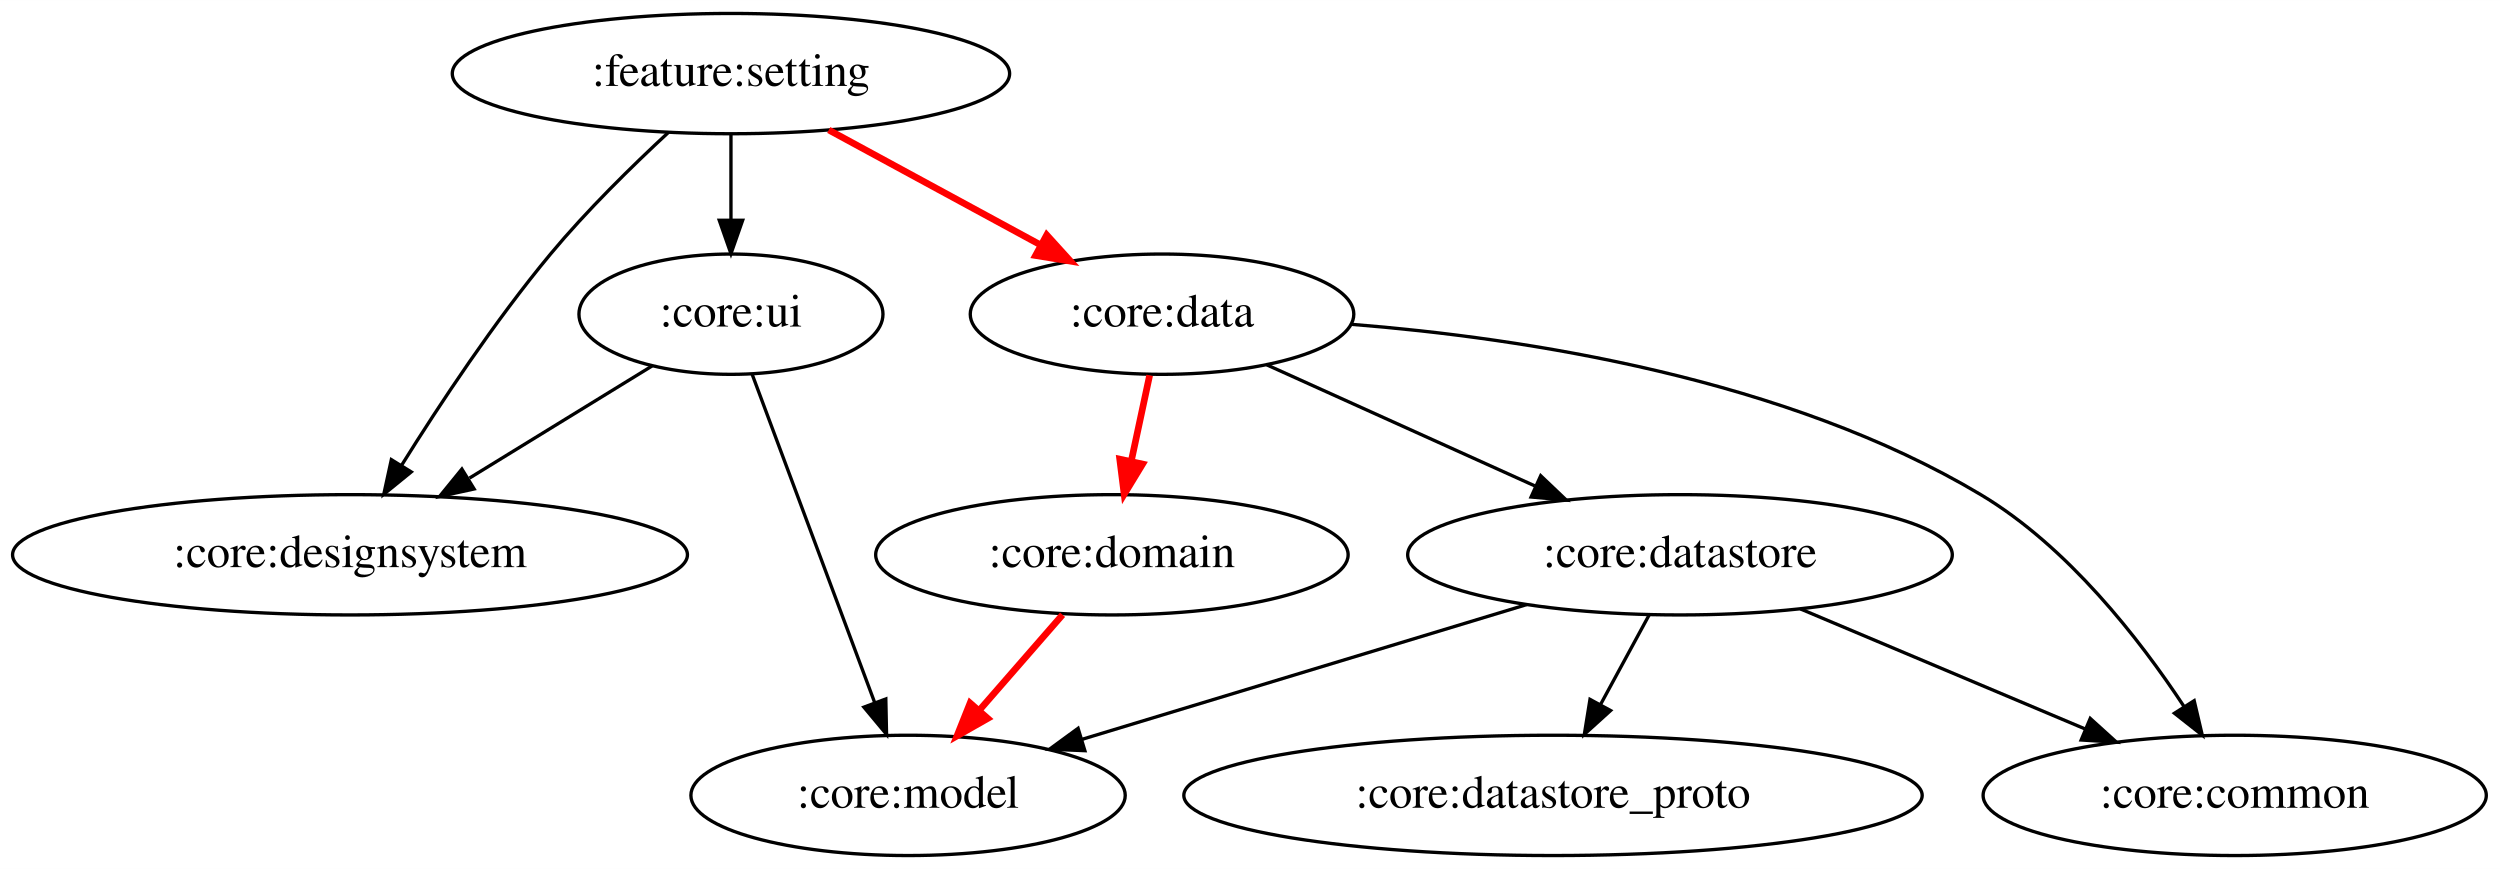
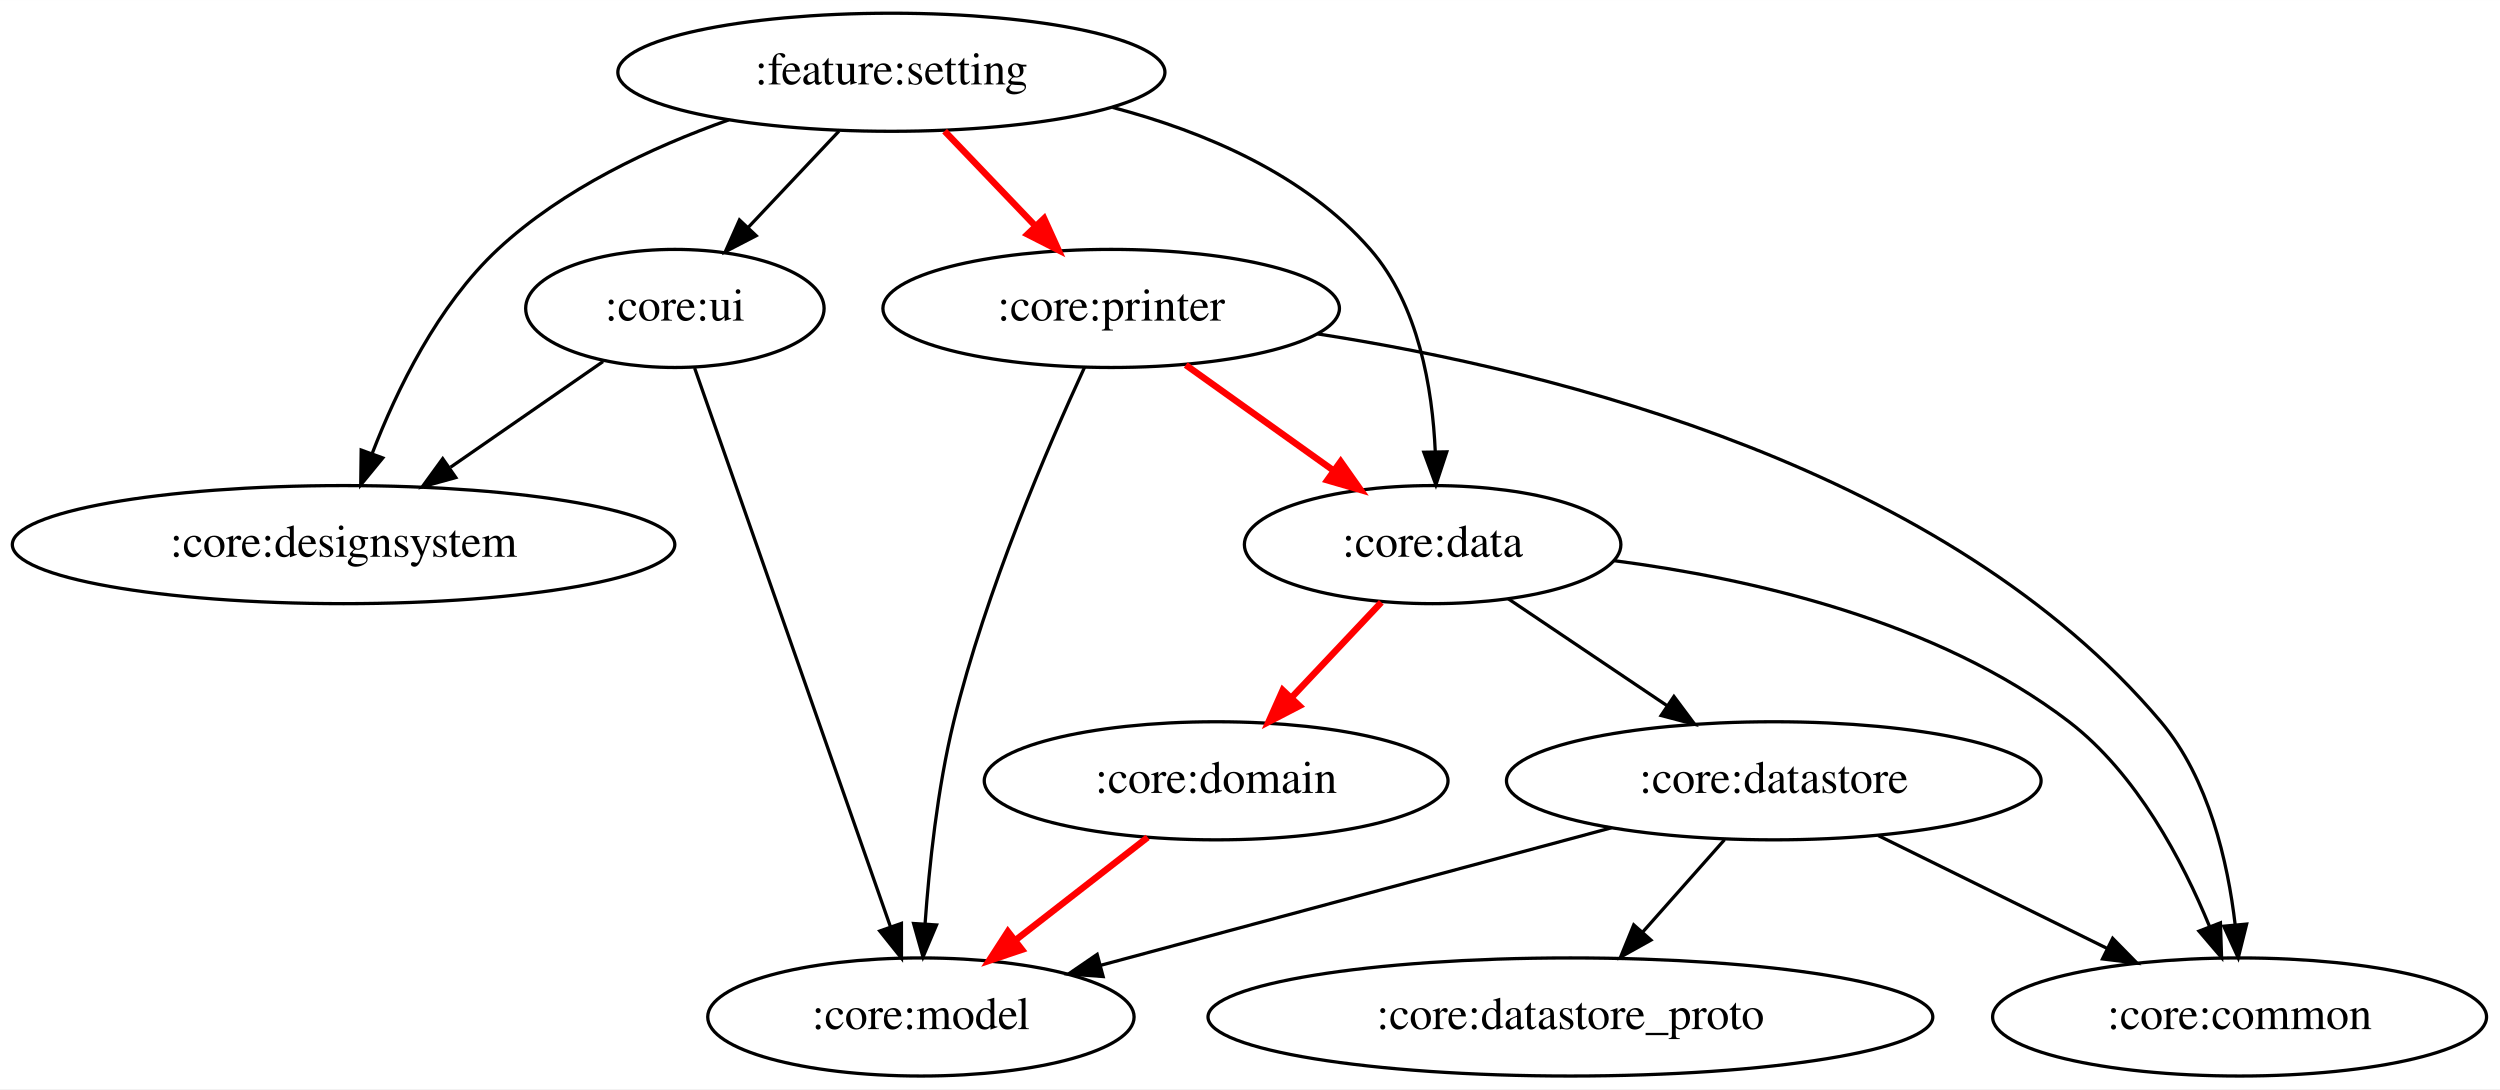
- <svg xmlns="http://www.w3.org/2000/svg" width="748pt" height="260pt" viewBox="0 0 748.13 260">
+ <svg xmlns="http://www.w3.org/2000/svg" height="332pt" viewBox="0 0 762.13 332" width="1016">
  <g class="graph">
-     <path fill="#fff" stroke="transparent" d="M0 260V0h748.13v260H0z" />
-     <g class="node" transform="translate(4 256)">
-       <ellipse cx="214.74" cy="-234" fill="none" stroke="#000" rx="83.39" ry="18" />
-       <text x="214.74" y="-230.3" font-family="Times,serif" font-size="14" text-anchor="middle">:feature:setting</text>
+     <path d="M0 332V0h762.13v332z" fill="#fff" stroke="transparent" />
+     <g class="node" transform="translate(4 328)">
+       <ellipse cx="267.74" cy="-306" fill="none" rx="83.39" ry="18" stroke="#000" />
+       <text font-family="Times,serif" font-size="14" text-anchor="middle" x="267.74" y="-302.3">:feature:setting
+             </text>
    </g>
-     <g class="node" transform="translate(4 256)">
-       <ellipse cx="214.74" cy="-162" fill="none" stroke="#000" rx="45.49" ry="18" />
-       <text x="214.74" y="-158.3" font-family="Times,serif" font-size="14" text-anchor="middle">:core:ui</text>
+     <g class="node" transform="translate(4 328)">
+       <ellipse cx="201.74" cy="-234" fill="none" rx="45.49" ry="18" stroke="#000" />
+       <text font-family="Times,serif" font-size="14" text-anchor="middle" x="201.74" y="-230.3">:core:ui
+             </text>
    </g>
    <g stroke="#000" class="edge">
-       <path fill="none" d="M218.74 40.3v25.59" />
-       <path d="m222.24 65.9-3.5 10-3.5-10h7z" />
+       <path d="M255.76 39.95c-8.3 8.81-18.59 19.72-27.68 29.36" fill="none" />
+       <path d="m230.52 71.82-9.4 4.87 4.31-9.67z" />
    </g>
-     <g class="node" transform="translate(4 256)">
-       <ellipse cx="100.74" cy="-90" fill="none" stroke="#000" rx="100.98" ry="18" />
-       <text x="100.74" y="-86.3" font-family="Times,serif" font-size="14" text-anchor="middle">:core:designsystem</text>
+     <g class="node" transform="translate(4 328)">
+       <ellipse cx="100.74" cy="-162" fill="none" rx="100.98" ry="18" stroke="#000" />
+       <text font-family="Times,serif" font-size="14" text-anchor="middle" x="100.74" y="-158.3">:core:designsystem
+             </text>
    </g>
    <g stroke="#000" class="edge">
-       <path fill="none" d="M200.06 39.57c-10.85 10.05-24.48 23.4-35.32 36.43-16.72 20.1-33.13 44.9-44.56 63.21" />
-       <path d="m123.07 141.2-8.22 6.68 2.26-10.35 5.96 3.67z" />
+       <path d="M222.16 36.52c-23.5 8.35-50.68 21.08-70.42 39.48-18.28 17.05-30.81 42.84-38.3 62.27" fill="none" />
+       <path d="m116.69 139.58-6.72 8.2.14-10.6z" />
    </g>
-     <g class="node" transform="translate(4 256)">
-       <ellipse cx="343.74" cy="-162" fill="none" stroke="#000" rx="57.39" ry="18" />
-       <text x="343.74" y="-158.3" font-family="Times,serif" font-size="14" text-anchor="middle">:core:data</text>
+     <g class="node" transform="translate(4 328)">
+       <ellipse cx="432.74" cy="-162" fill="none" rx="57.39" ry="18" stroke="#000" />
+       <text font-family="Times,serif" font-size="14" text-anchor="middle" x="432.74" y="-158.3">:core:data
+             </text>
+     </g>
+     <g class="edge" stroke="#000">
+       <path d="M339.16 32.72c28.05 7.4 58.66 20.4 78.58 43.28 14.71 16.89 18.95 42.36 19.81 61.73" fill="none" />
+       <path d="m441.05 137.72-3.32 10.06-3.67-9.94z" />
+     </g>
+     <g class="node" transform="translate(4 328)">
+       <ellipse cx="334.74" cy="-234" fill="none" rx="69.59" ry="18" stroke="#000" />
+       <text font-family="Times,serif" font-size="14" text-anchor="middle" x="334.74" y="-230.3">:core:printer
+             </text>
    </g>
    <g stroke="red" stroke-width="2" class="edge">
-       <path fill="none" d="M248.01 38.88c18.83 10.22 43.42 23.57 63.48 34.45" />
-       <path fill="red" d="m313.23 70.29 7.12 7.85-10.46-1.7 3.34-6.15z" />
+       <path d="M287.96 39.95c8.31 8.68 18.58 19.41 27.7 28.94" fill="none" />
+       <path d="m318.29 66.57 4.38 9.64-9.44-4.8z" fill="red" />
    </g>
    <g stroke="#000" class="edge">
-       <path fill="none" d="M195.12 109.5c-15.77 9.69-36.81 22.61-54.62 33.54" />
-       <path d="m141.88 146.3-10.35 2.25 6.69-8.21 3.66 5.96z" />
+       <path d="M183.83 110.19c-13.58 9.41-31.28 21.67-46.48 32.21" fill="none" />
+       <path d="m138.95 145.55-10.22 2.82 6.23-8.57z" />
    </g>
-     <g class="node" transform="translate(4 256)">
-       <ellipse cx="267.74" cy="-18" fill="none" stroke="#000" rx="64.99" ry="18" />
-       <text x="267.74" y="-14.3" font-family="Times,serif" font-size="14" text-anchor="middle">:core:model</text>
+     <g class="node" transform="translate(4 328)">
+       <ellipse cx="276.74" cy="-18" fill="none" rx="64.99" ry="18" stroke="#000" />
+       <text font-family="Times,serif" font-size="14" text-anchor="middle" x="276.74" y="-14.3">:core:model
+             </text>
    </g>
    <g stroke="#000" class="edge">
-       <path fill="none" d="M225.03 111.85c9.07 24.31 25.94 69.49 36.73 98.4" />
-       <path d="m265.08 209.14.22 10.59-6.78-8.14 6.56-2.45z" />
+       <path d="M211.75 112.15c13.06 37.27 44.11 125.85 59.71 170.36" fill="none" />
+       <path d="m274.8 281.47.01 10.59-6.61-8.27z" />
    </g>
-     <g class="node" transform="translate(4 256)">
-       <ellipse cx="328.74" cy="-90" fill="none" stroke="#000" rx="70.69" ry="18" />
-       <text x="328.74" y="-86.3" font-family="Times,serif" font-size="14" text-anchor="middle">:core:domain</text>
+     <g class="node" transform="translate(4 328)">
+       <ellipse cx="366.74" cy="-90" fill="none" rx="70.69" ry="18" stroke="#000" />
+       <text font-family="Times,serif" font-size="14" text-anchor="middle" x="366.74" y="-86.3">:core:domain
+             </text>
    </g>
    <g stroke="red" stroke-width="2" class="edge">
-       <path fill="none" d="M344.03 112.3c-1.65 7.72-3.64 16.99-5.48 25.59" />
-       <path fill="red" d="m341.92 138.85-5.51 9.05-1.33-10.52 6.84 1.47z" />
+       <path d="M421.1 183.59c-8.18 8.68-18.35 19.46-27.41 29.07" fill="none" />
+       <path d="m396.14 215.17-9.41 4.87 4.31-9.67z" fill="red" />
    </g>
-     <g class="node" transform="translate(4 256)">
-       <ellipse cx="664.74" cy="-18" fill="none" stroke="#000" rx="75.29" ry="18" />
-       <text x="664.74" y="-14.3" font-family="Times,serif" font-size="14" text-anchor="middle">:core:common</text>
+     <g class="node" transform="translate(4 328)">
+       <ellipse cx="678.74" cy="-18" fill="none" rx="75.29" ry="18" stroke="#000" />
+       <text font-family="Times,serif" font-size="14" text-anchor="middle" x="678.74" y="-14.3">:core:common
+             </text>
    </g>
    <g stroke="#000" class="edge">
-       <path fill="none" d="M404.26 97.02c52.22 4.14 130.29 16.22 188.48 50.98 25.98 15.52 47.46 43.11 60.88 63.47" />
-       <path d="m656.61 209.66 2.42 10.31-8.32-6.55 5.9-3.76z" />
+       <path d="M491.87 170.87c41.8 5.41 98.7 18.32 138.87 49.13 20.65 15.84 34.62 42.41 42.84 62.4" fill="none" />
+       <path d="m676.9 281.3.35 10.59-6.88-8.06z" />
    </g>
-     <g class="node" transform="translate(4 256)">
-       <ellipse cx="498.74" cy="-90" fill="none" stroke="#000" rx="81.49" ry="18" />
-       <text x="498.74" y="-86.3" font-family="Times,serif" font-size="14" text-anchor="middle">:core:datastore</text>
+     <g class="node" transform="translate(4 328)">
+       <ellipse cx="536.74" cy="-90" fill="none" rx="81.49" ry="18" stroke="#000" />
+       <text font-family="Times,serif" font-size="14" text-anchor="middle" x="536.74" y="-86.3">:core:datastore
+             </text>
    </g>
    <g stroke="#000" class="edge">
-       <path fill="none" d="M379.11 109.17c23.06 10.41 54.69 24.69 80.18 36.21" />
-       <path d="m461.06 142.34 7.67 7.3-10.55-.93 2.88-6.37z" />
+       <path d="M459.82 182.54c14.24 9.58 32.72 22.02 48.43 32.59" fill="none" />
+       <path d="m510.3 212.29 6.34 8.49-10.25-2.68z" />
    </g>
    <g stroke="red" stroke-width="2" class="edge">
-       <path fill="none" d="M317.97 183.95c-7.49 8.59-16.73 19.19-24.97 28.65" />
-       <path fill="red" d="m295.58 214.97-9.21 5.24 3.93-9.84 5.28 4.6z" />
+       <path d="M361.47 111.24c13.42 9.58 30.58 21.84 45.13 32.23" fill="none" />
+       <path d="m408.71 140.67 6.1 8.66-10.17-2.96z" fill="red" />
    </g>
    <g stroke="#000" class="edge">
-       <path fill="none" d="m456.83 180.91-133.19 40.36" />
-       <path d="m324.65 224.62-10.58-.45 8.55-6.25 2.03 6.7z" />
+       <path d="M330.63 111.94c-10.92 23.63-30.14 68.09-39.89 108.06-4.97 20.36-7.47 43.95-8.74 61.73" fill="none" />
+       <path d="m285.5 281.95-4.12 9.76-2.87-10.2z" />
    </g>
    <g stroke="#000" class="edge">
-       <path fill="none" d="M538.76 182.19c24.97 10.53 58.39 24.62 85.1 35.88" />
-       <path d="m625.51 214.97 7.85 7.11-10.57-.66 2.72-6.45z" />
+       <path d="M401.65 101.76c73.1 11.32 191.99 41.09 257.09 118.24 14.63 17.34 20.42 42.76 22.67 62" fill="none" />
+       <path d="m684.89 281.68-2.56 10.28-4.41-9.63z" />
    </g>
-     <g class="node" transform="translate(4 256)">
-       <ellipse cx="460.74" cy="-18" fill="none" stroke="#000" rx="110.48" ry="18" />
-       <text x="460.74" y="-14.3" font-family="Times,serif" font-size="14" text-anchor="middle">:core:datastore_proto</text>
+     <g class="edge" stroke="red" stroke-width="2">
+       <path d="M349.87 255.24c-11.93 9.27-27.07 21.05-40.13 31.21" fill="none" />
+       <path d="m311.54 289.48-10.04 3.37 5.75-8.9z" fill="red" />
    </g>
    <g stroke="#000" class="edge">
-       <path fill="none" d="M493.54 183.95c-4.37 8.04-9.69 17.85-14.56 26.82" />
-       <path d="m481.97 212.61-7.85 7.11 1.69-10.45 6.16 3.34z" />
+       <path d="M491.23 252.33c-44.48 11.97-109.67 29.53-155.7 41.92" fill="none" />
+       <path d="m336.29 297.67-10.56-.78 8.74-5.98z" />
+     </g>
+     <g class="edge" stroke="#000">
+       <path d="M572.61 254.71c20.6 10.16 47.61 23.47 69.72 34.37" fill="none" />
+       <path d="m644.05 286.02 7.42 7.56-10.52-1.28z" />
+     </g>
+     <g class="node" transform="translate(4 328)">
+       <ellipse cx="474.74" cy="-18" fill="none" rx="110.48" ry="18" stroke="#000" />
+       <text font-family="Times,serif" font-size="14" text-anchor="middle" x="474.74" y="-14.3">:core:datastore_proto
+             </text>
+     </g>
+     <g class="edge" stroke="#000">
+       <path d="M525.73 255.95c-7.5 8.47-16.73 18.88-25.01 28.23" fill="none" />
+       <path d="m503.29 286.56-9.25 5.16 4.01-9.8z" />
    </g>
  </g>
</svg>
